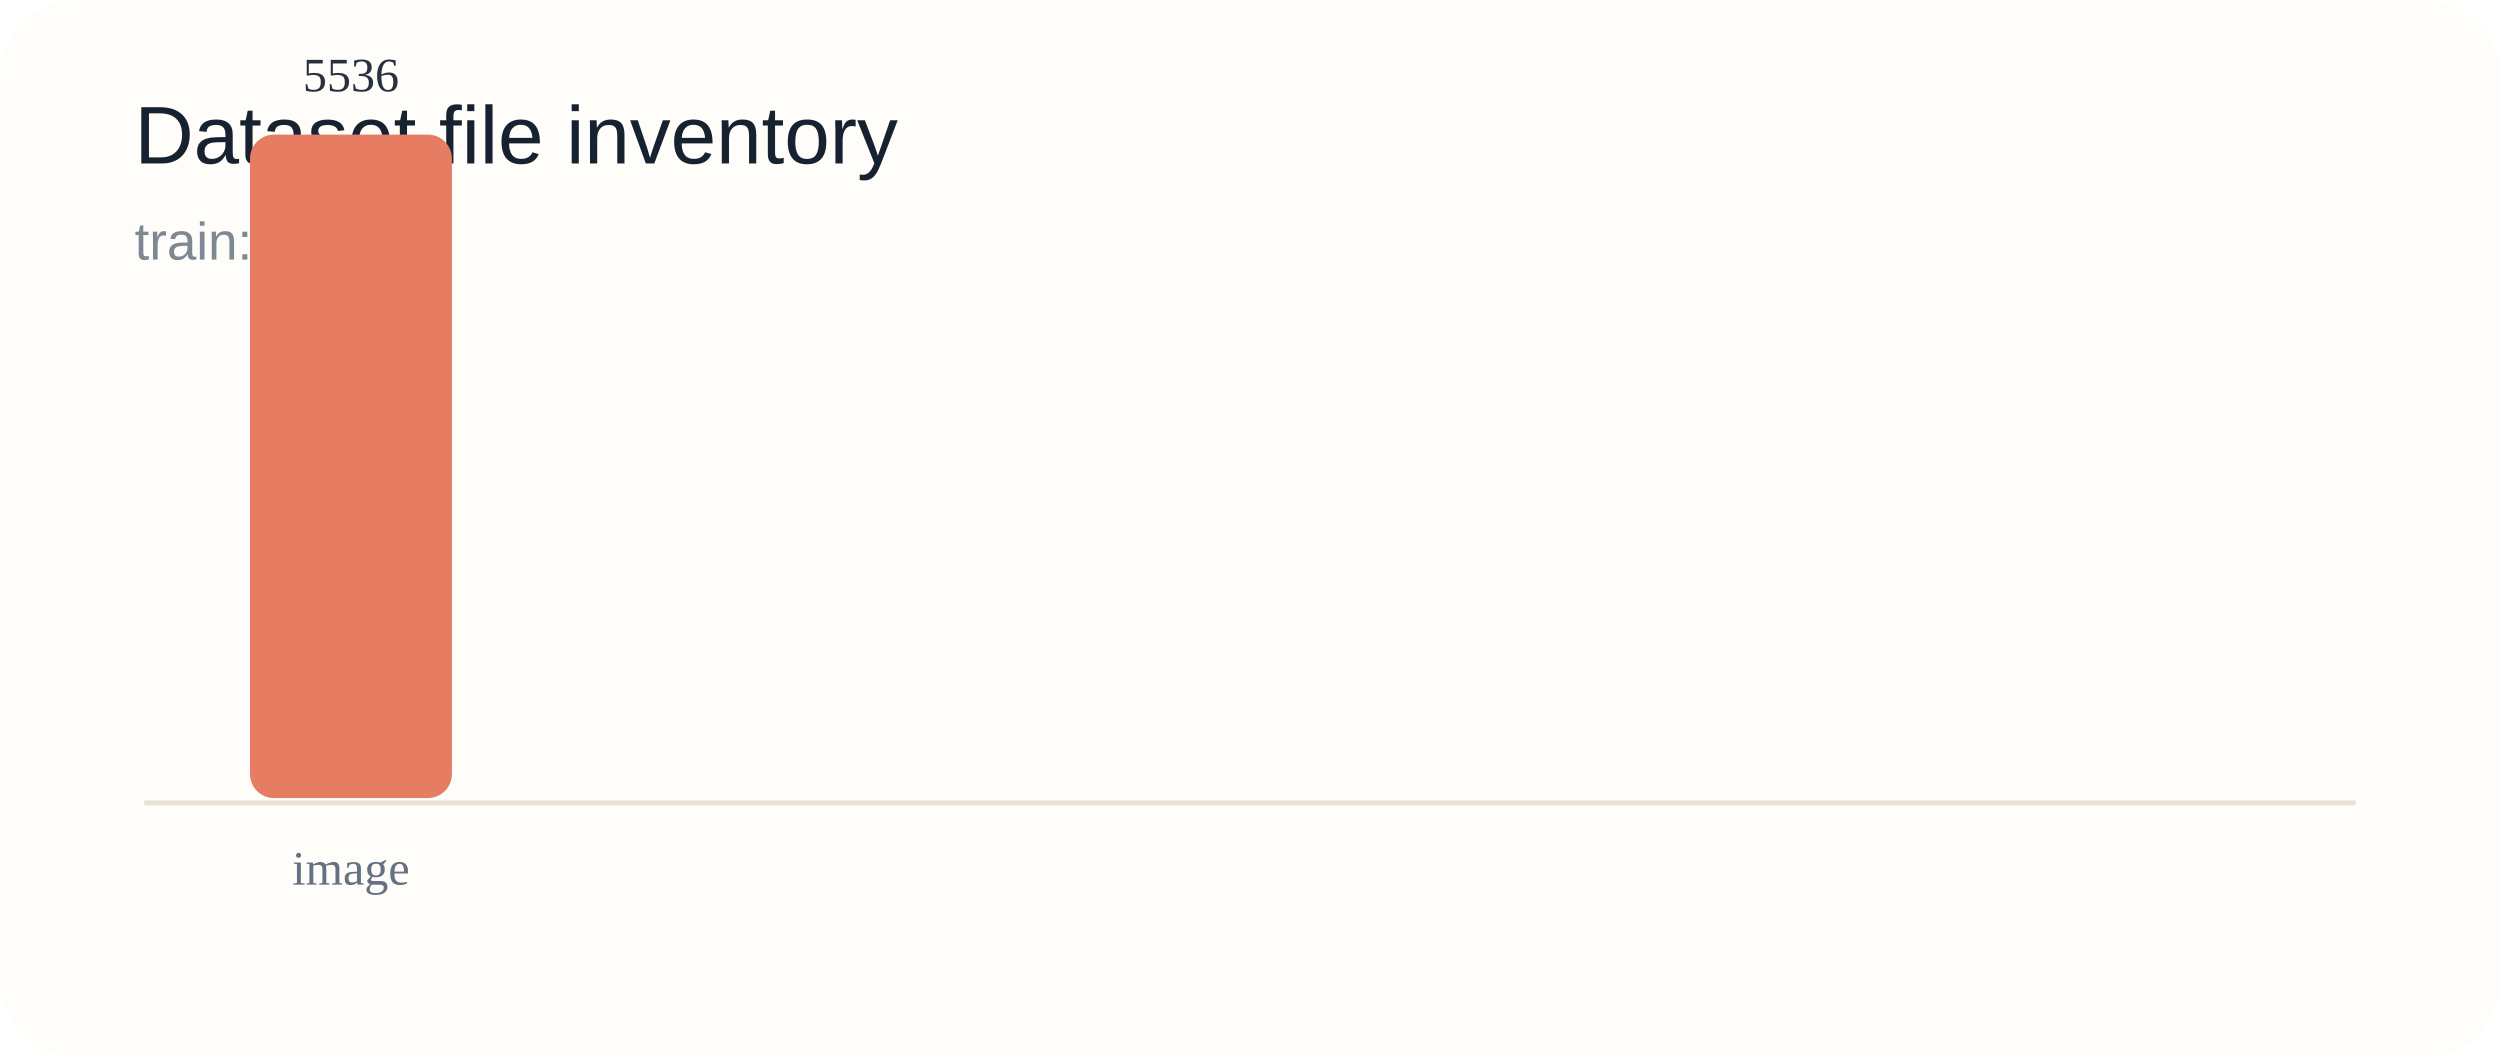
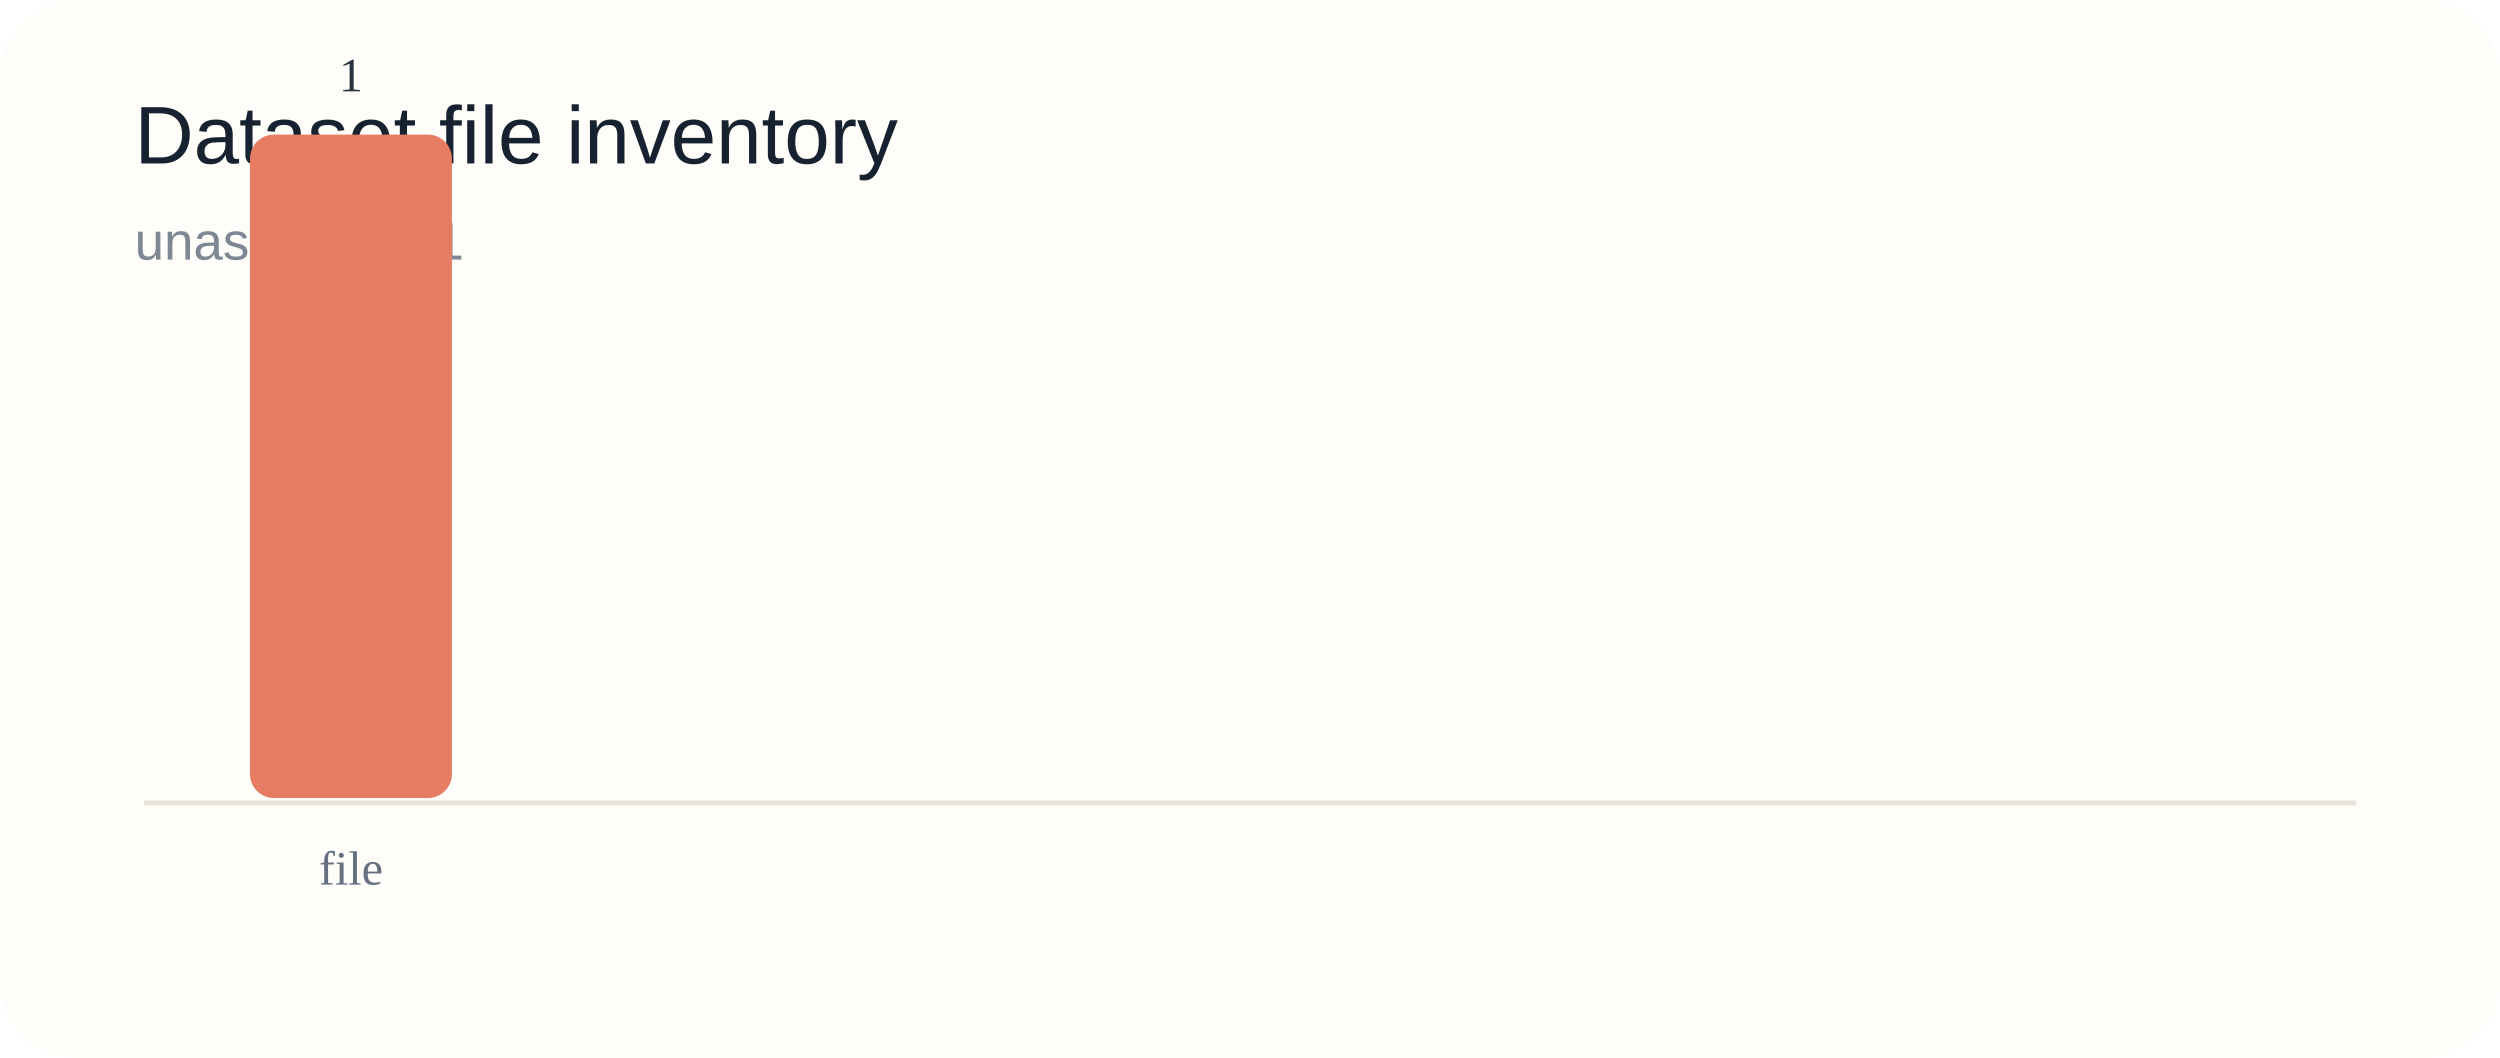
<svg xmlns="http://www.w3.org/2000/svg" width="520" height="220" viewBox="0 0 520 220">
  <rect width="520" height="220" rx="16" fill="#fffdf9" />
  <text x="28" y="34" font-family="Arial" font-size="17" fill="#172231">Dataset file inventory</text>
-   <text x="28" y="54" font-family="Arial" font-size="11" fill="#7e8894">train: 5536</text>
+   <text x="28" y="54" font-family="Arial" font-size="11" fill="#7e8894">unassigned: 1</text>
  <line x1="30" y1="167" x2="490" y2="167" stroke="#e8e1d7" />
  <rect x="52" y="28" width="42" height="138" rx="5" fill="#e67c61" />
-   <text x="73" y="184" text-anchor="middle" font-size="10" fill="#657080">image</text>
-   <text x="73" y="19" text-anchor="middle" font-size="10" fill="#273140">5536</text>
+   <text x="73" y="184" text-anchor="middle" font-size="10" fill="#657080">file</text>
+   <text x="73" y="19" text-anchor="middle" font-size="10" fill="#273140">1</text>
</svg>
